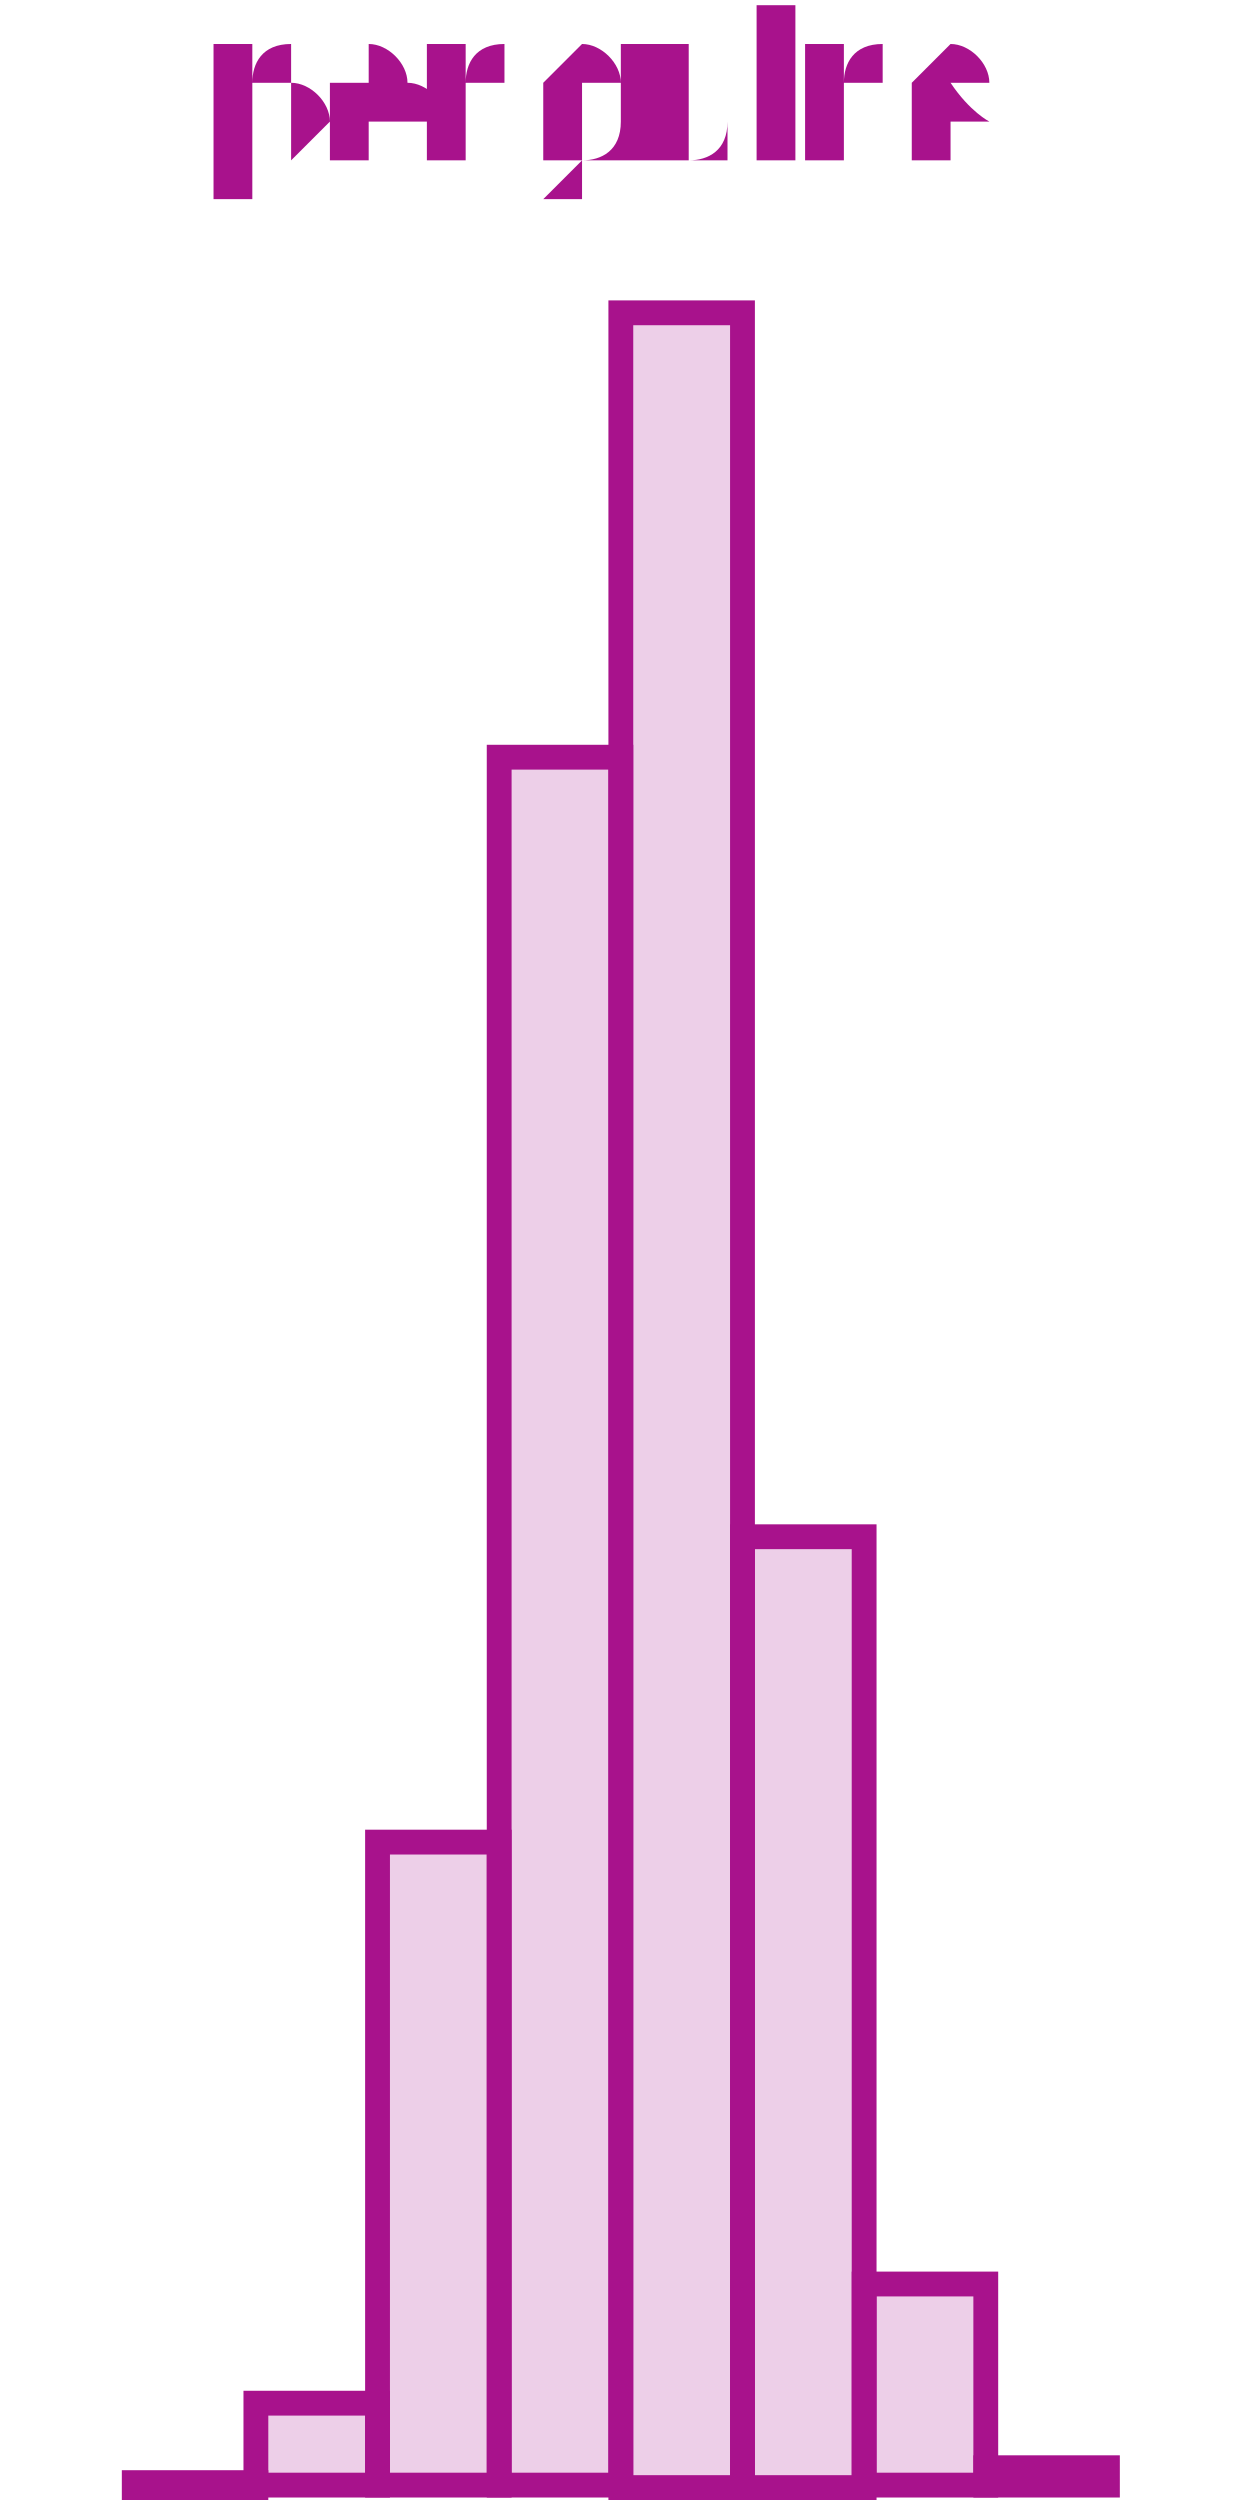
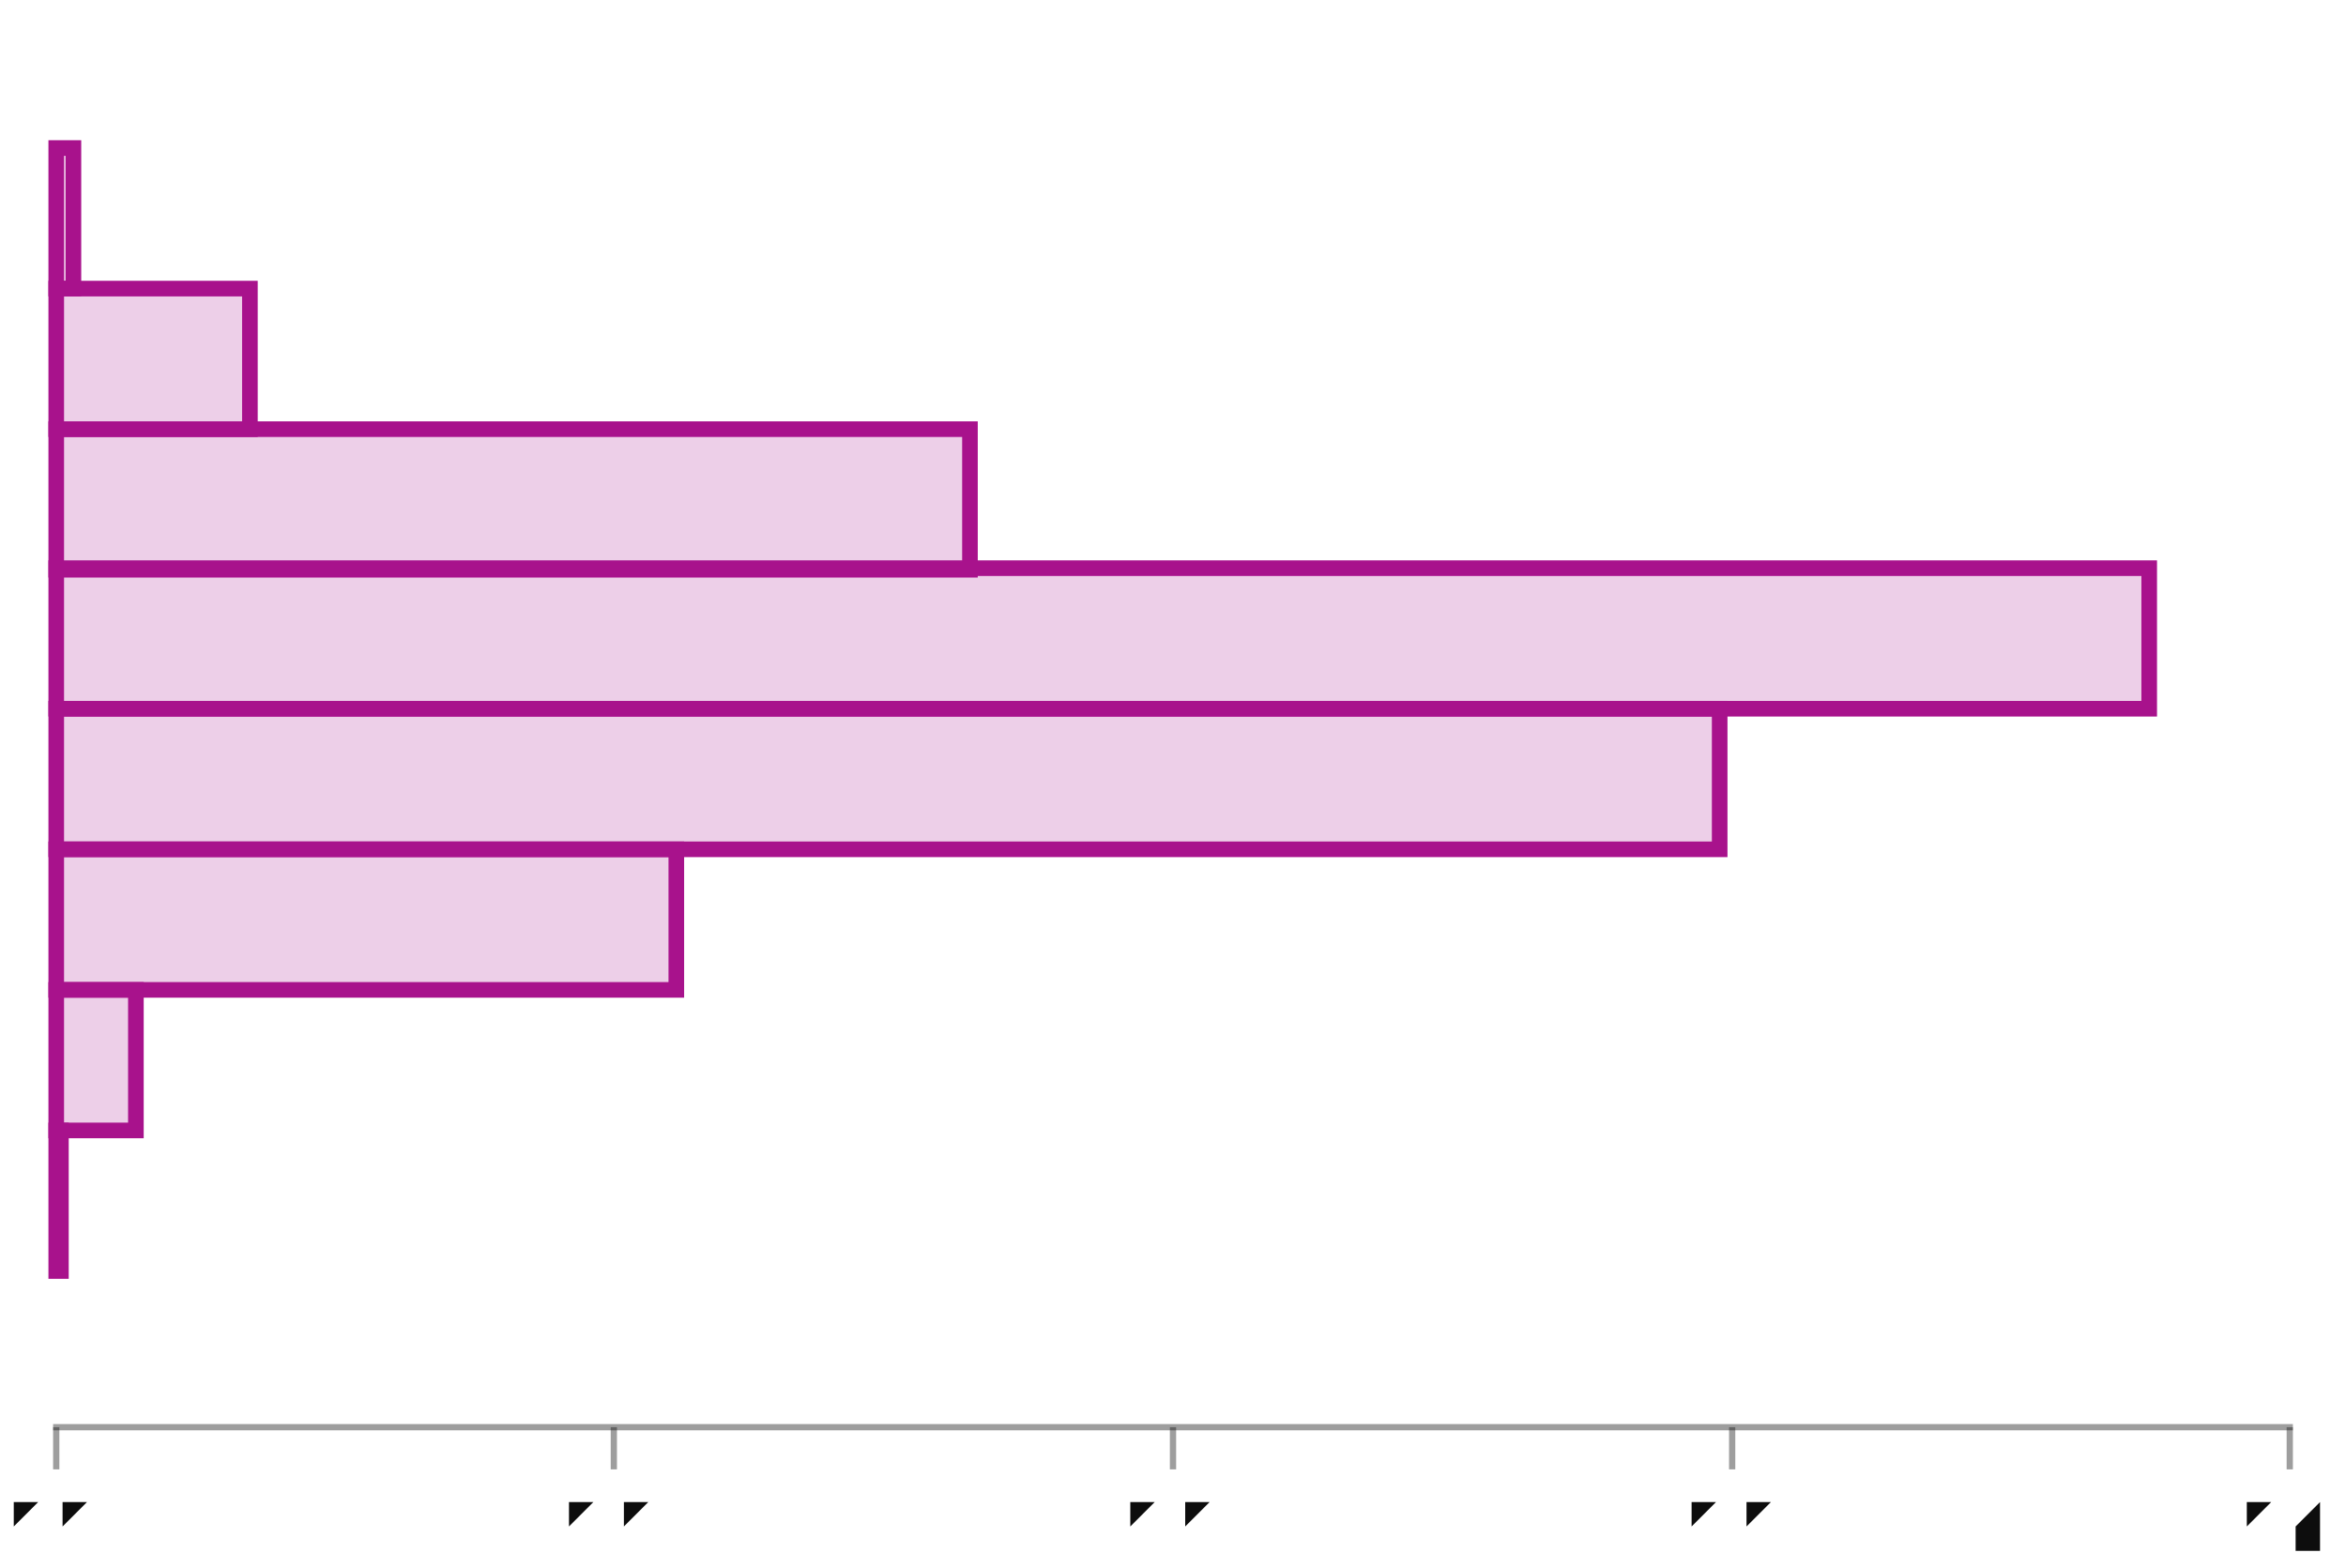
- <svg xmlns="http://www.w3.org/2000/svg" width="149" height="300" viewBox="-0.25 -0.506 0.5 1.007">
+ <svg xmlns="http://www.w3.org/2000/svg" width="449" height="300" viewBox="-0.751 -0.5 1.502 1.002">
  <style>svg {
  color-scheme: light dark;
}
{
  .canvas g, .title g, .axisbar g, .ticktext g, .tickglyph g, .ticklines g, .legendContent g text {
    fill: rgb(5%, 5%, 5%);
  }
  .ticklines g, .tickglyph g, .legendBorder g {
    stroke: rgb(5%, 5%, 5%);
  }
  .legendBorder g {
    fill: rgb(94%, 94%, 94%);
  }
}
@media (prefers-color-scheme:dark) {
  .canvas g, .title g, .axisbar g, .ticktext g, .tickglyph g, .ticklines g, .legendContent g text {
    fill: rgb(94%, 94%, 94%);
  }
  .ticklines g, .tickglyph g, .legendBorder g {
    stroke: rgb(94%, 94%, 94%);
  }
  .legendBorder g {
    fill: rgb(5%, 5%, 5%);
  }
}
svg { font-family: system-ui,-apple-system,"Segoe UI",Roboto,"Helvetica Neue",Arial,"Noto Sans","Liberation Sans",sans-serif,"Apple Color Emoji","Segoe UI Emoji","Segoe UI Symbol","Noto Color Emoji";
}

ticktext { font-family: SFMono-Regular,Menlo,Monaco,Consolas,"Liberation Mono","Courier New",monospace;
}

</style>
  <g class="chart">
    <g class="histogram">
      <g stroke-width="0.01" stroke="rgb(66%, 7%, 55%)" stroke-opacity="1.0" fill="rgb(66%, 7%, 55%)" fill-opacity="0.2">
-         <rect width="0.049" height="0" x="-0.245" y="0.495" />
-         <rect width="0.049" height="0.002" x="-0.196" y="0.494" />
-         <rect width="0.049" height="0.033" x="-0.147" y="0.462" />
-         <rect width="0.049" height="0.259" x="-0.098" y="0.236" />
-         <rect width="0.049" height="0.696" x="-0.049" y="-0.201" />
-         <rect width="0.049" height="0.876" x="0" y="-0.38" />
-         <rect width="0.049" height="0.383" x="0.049" y="0.113" />
-         <rect width="0.049" height="0.081" x="0.098" y="0.414" />
-         <rect width="0.049" height="0.007" x="0.147" y="0.488" />
-         <rect width="0.049" height="0" x="0.196" y="0.495" />
+         <rect width="0" height="0.09" x="-0.715" y="0.312" />
+         <rect width="0.003" height="0.09" x="-0.715" y="0.223" />
+         <rect width="0.051" height="0.09" x="-0.715" y="0.133" />
+         <rect width="0.397" height="0.09" x="-0.715" y="0.043" />
+         <rect width="1.065" height="0.09" x="-0.715" y="-0.047" />
+         <rect width="1.34" height="0.09" x="-0.715" y="-0.137" />
+         <rect width="0.585" height="0.09" x="-0.715" y="-0.226" />
+         <rect width="0.124" height="0.09" x="-0.715" y="-0.316" />
+         <rect width="0.011" height="0.09" x="-0.715" y="-0.406" />
+         <rect width="0" height="0.09" x="-0.715" y="-0.495" />
      </g>
    </g>
+     <g class="datapadding" />
  </g>
  <g class="hud">
-     <g class="title">
-       <g stroke-width="0.0" stroke="none" fill="rgb(66%, 7%, 55%)" fill-opacity="1.0" font-size="0.08" text-anchor="middle">
-         <text x="0" y="-0.442">penguins</text>
+     <g class="axis">
+       <g class="axisbar">
+         <g stroke-width="0" stroke="rgb(0%, 0%, 0%)" stroke-opacity="0" fill="rgb(5%, 5%, 5%)" fill-opacity="0.4">
+           <rect width="1.434" height="0.004" x="-0.717" y="0.411" />
+         </g>
+       </g>
+       <g class="ticks">
+         <g class="tickglyph">
+           <g stroke-width="0.004" stroke="rgb(5%, 5%, 5%)" stroke-opacity="0.4" fill="rgb(5%, 5%, 5%)" fill-opacity="0.4">
+             <polyline points="-0.715,0.44 -0.715,0.413" />
+             <polyline points="-0.358,0.44 -0.358,0.413" />
+             <polyline points="0,0.44 0,0.413" />
+             <polyline points="0.358,0.44 0.358,0.413" />
+             <polyline points="0.715,0.44 0.715,0.413" />
+           </g>
+         </g>
+         <g class="ticktext">
+           <g stroke-width="0.0" stroke="none" fill="rgb(5%, 5%, 5%)" fill-opacity="1.0" font-size="0.04" text-anchor="middle">
+             <text x="-0.715" y="0.489">0.0</text>
+             <text x="-0.358" y="0.489">0.1</text>
+             <text x="0" y="0.489">0.2</text>
+             <text x="0.358" y="0.489">0.3</text>
+             <text x="0.715" y="0.489">0.4</text>
+           </g>
+         </g>
      </g>
    </g>
  </g>
</svg>
